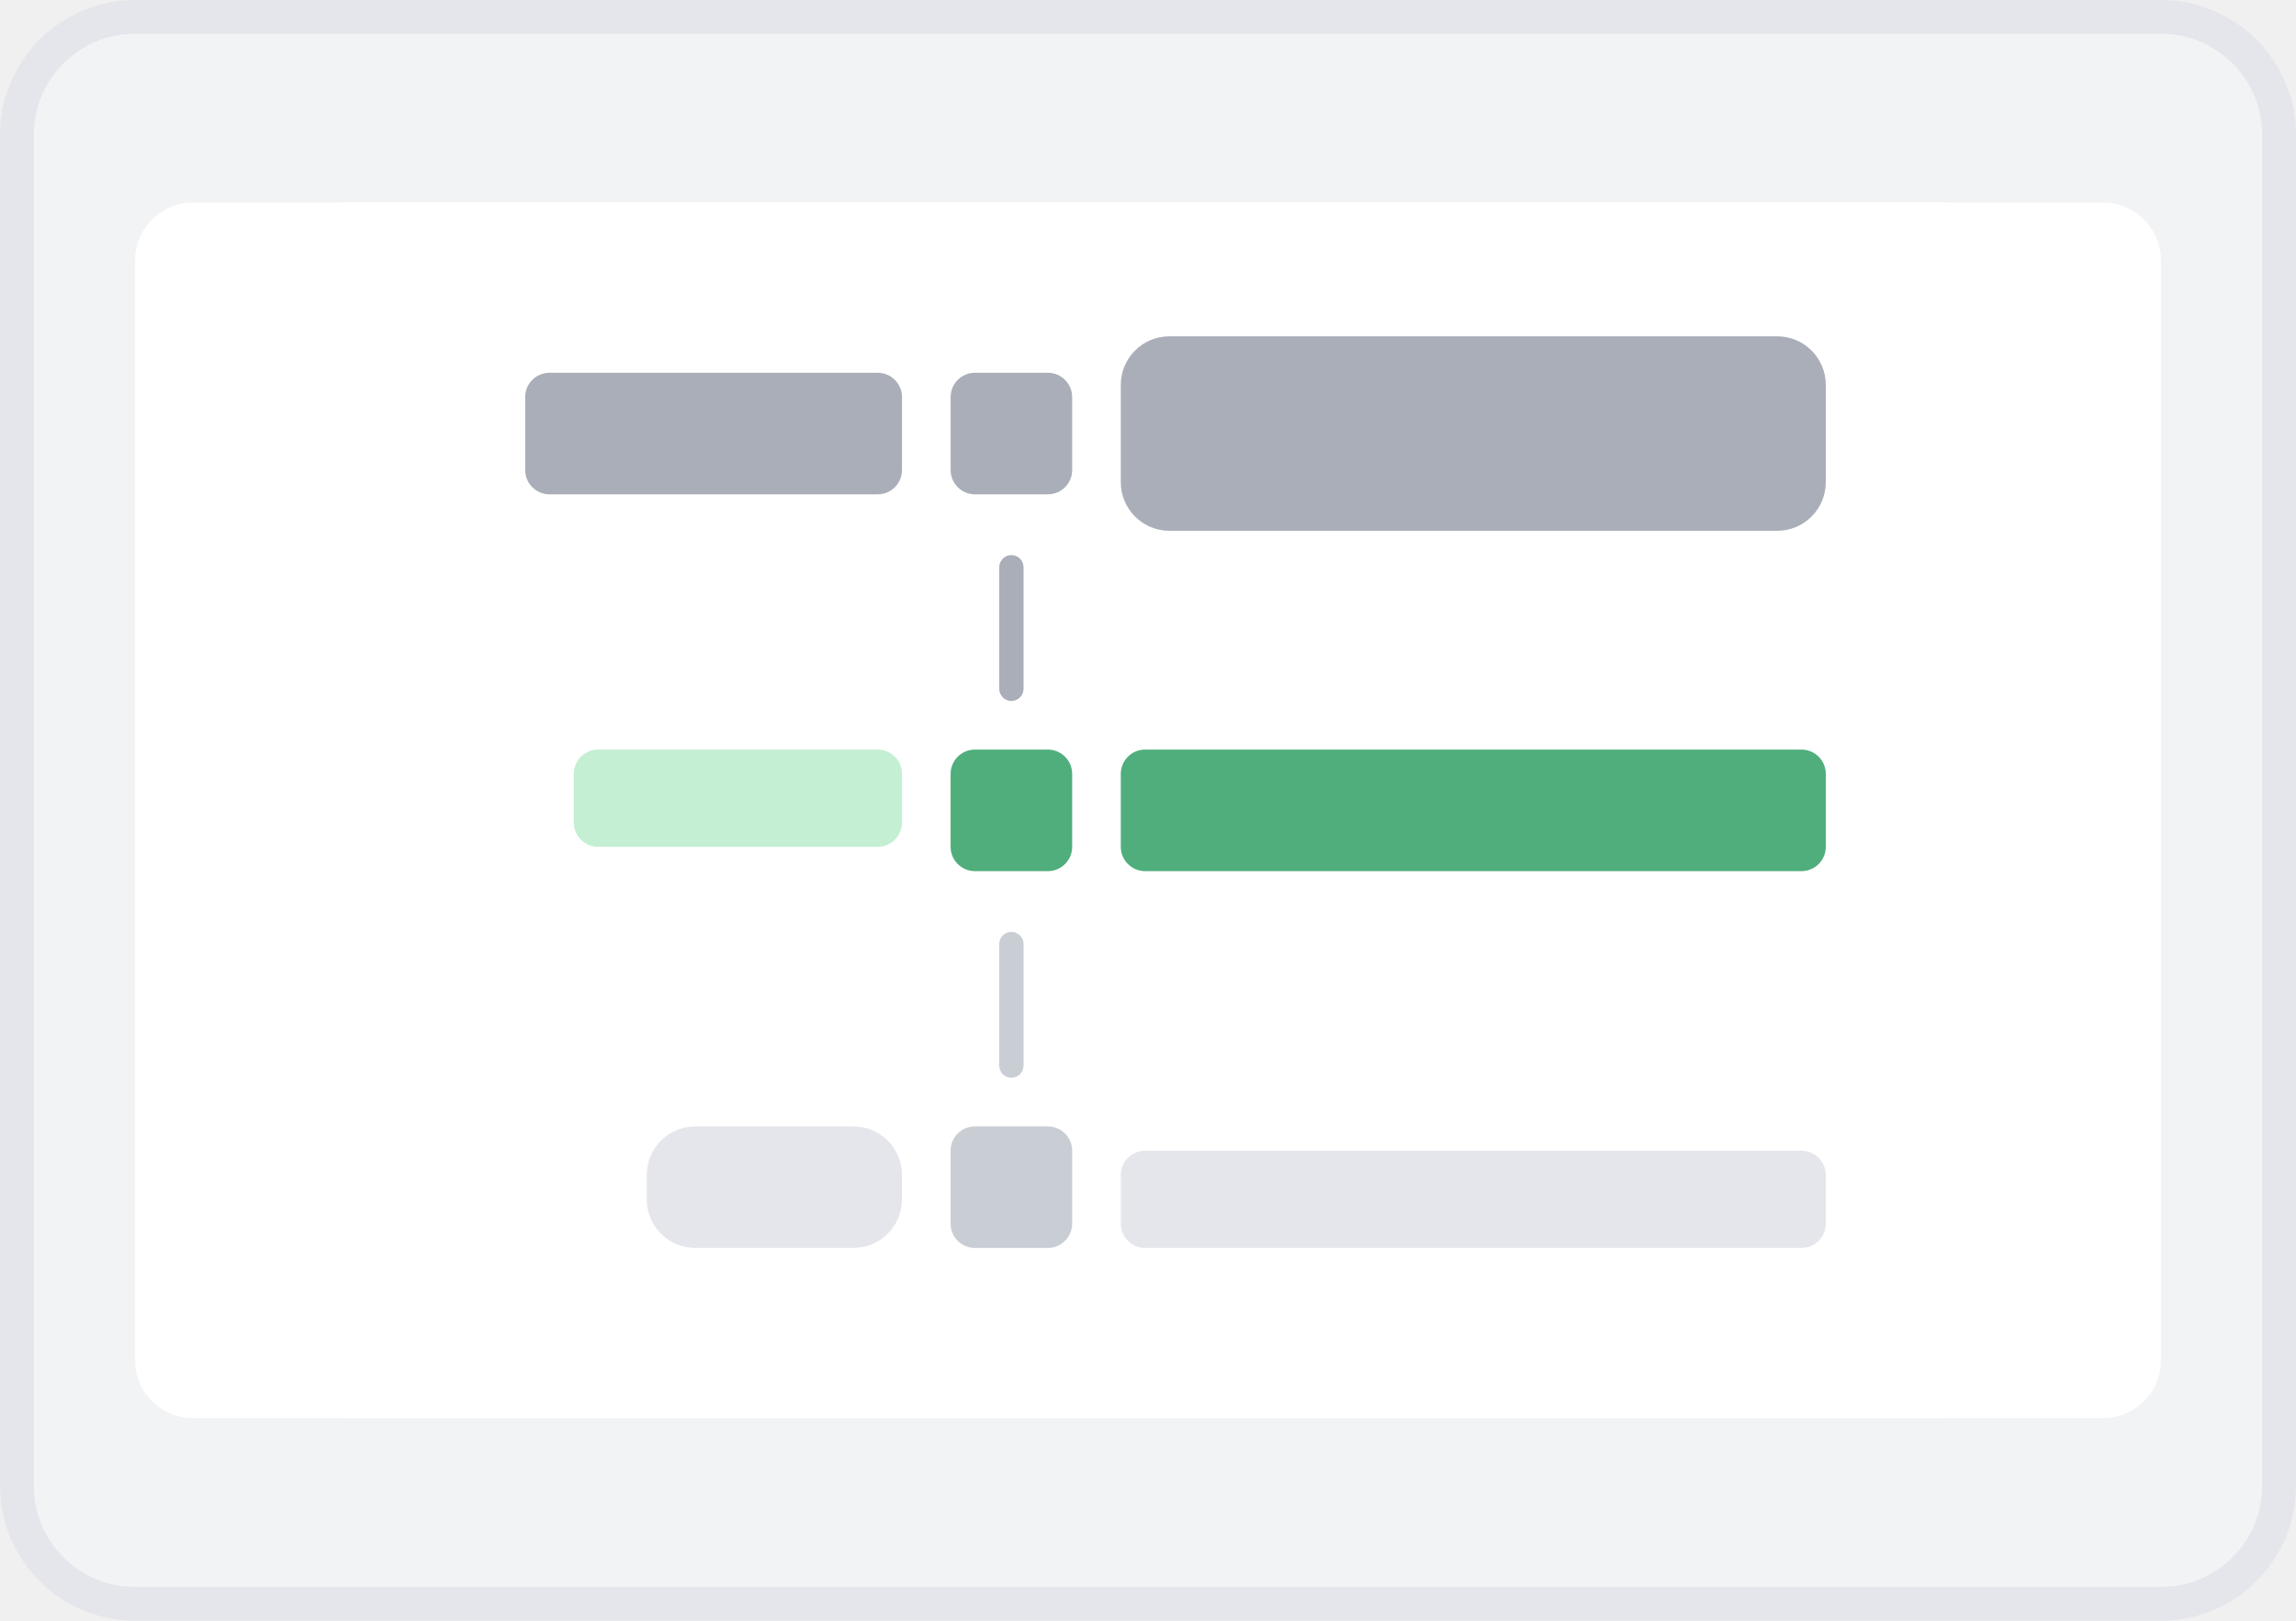
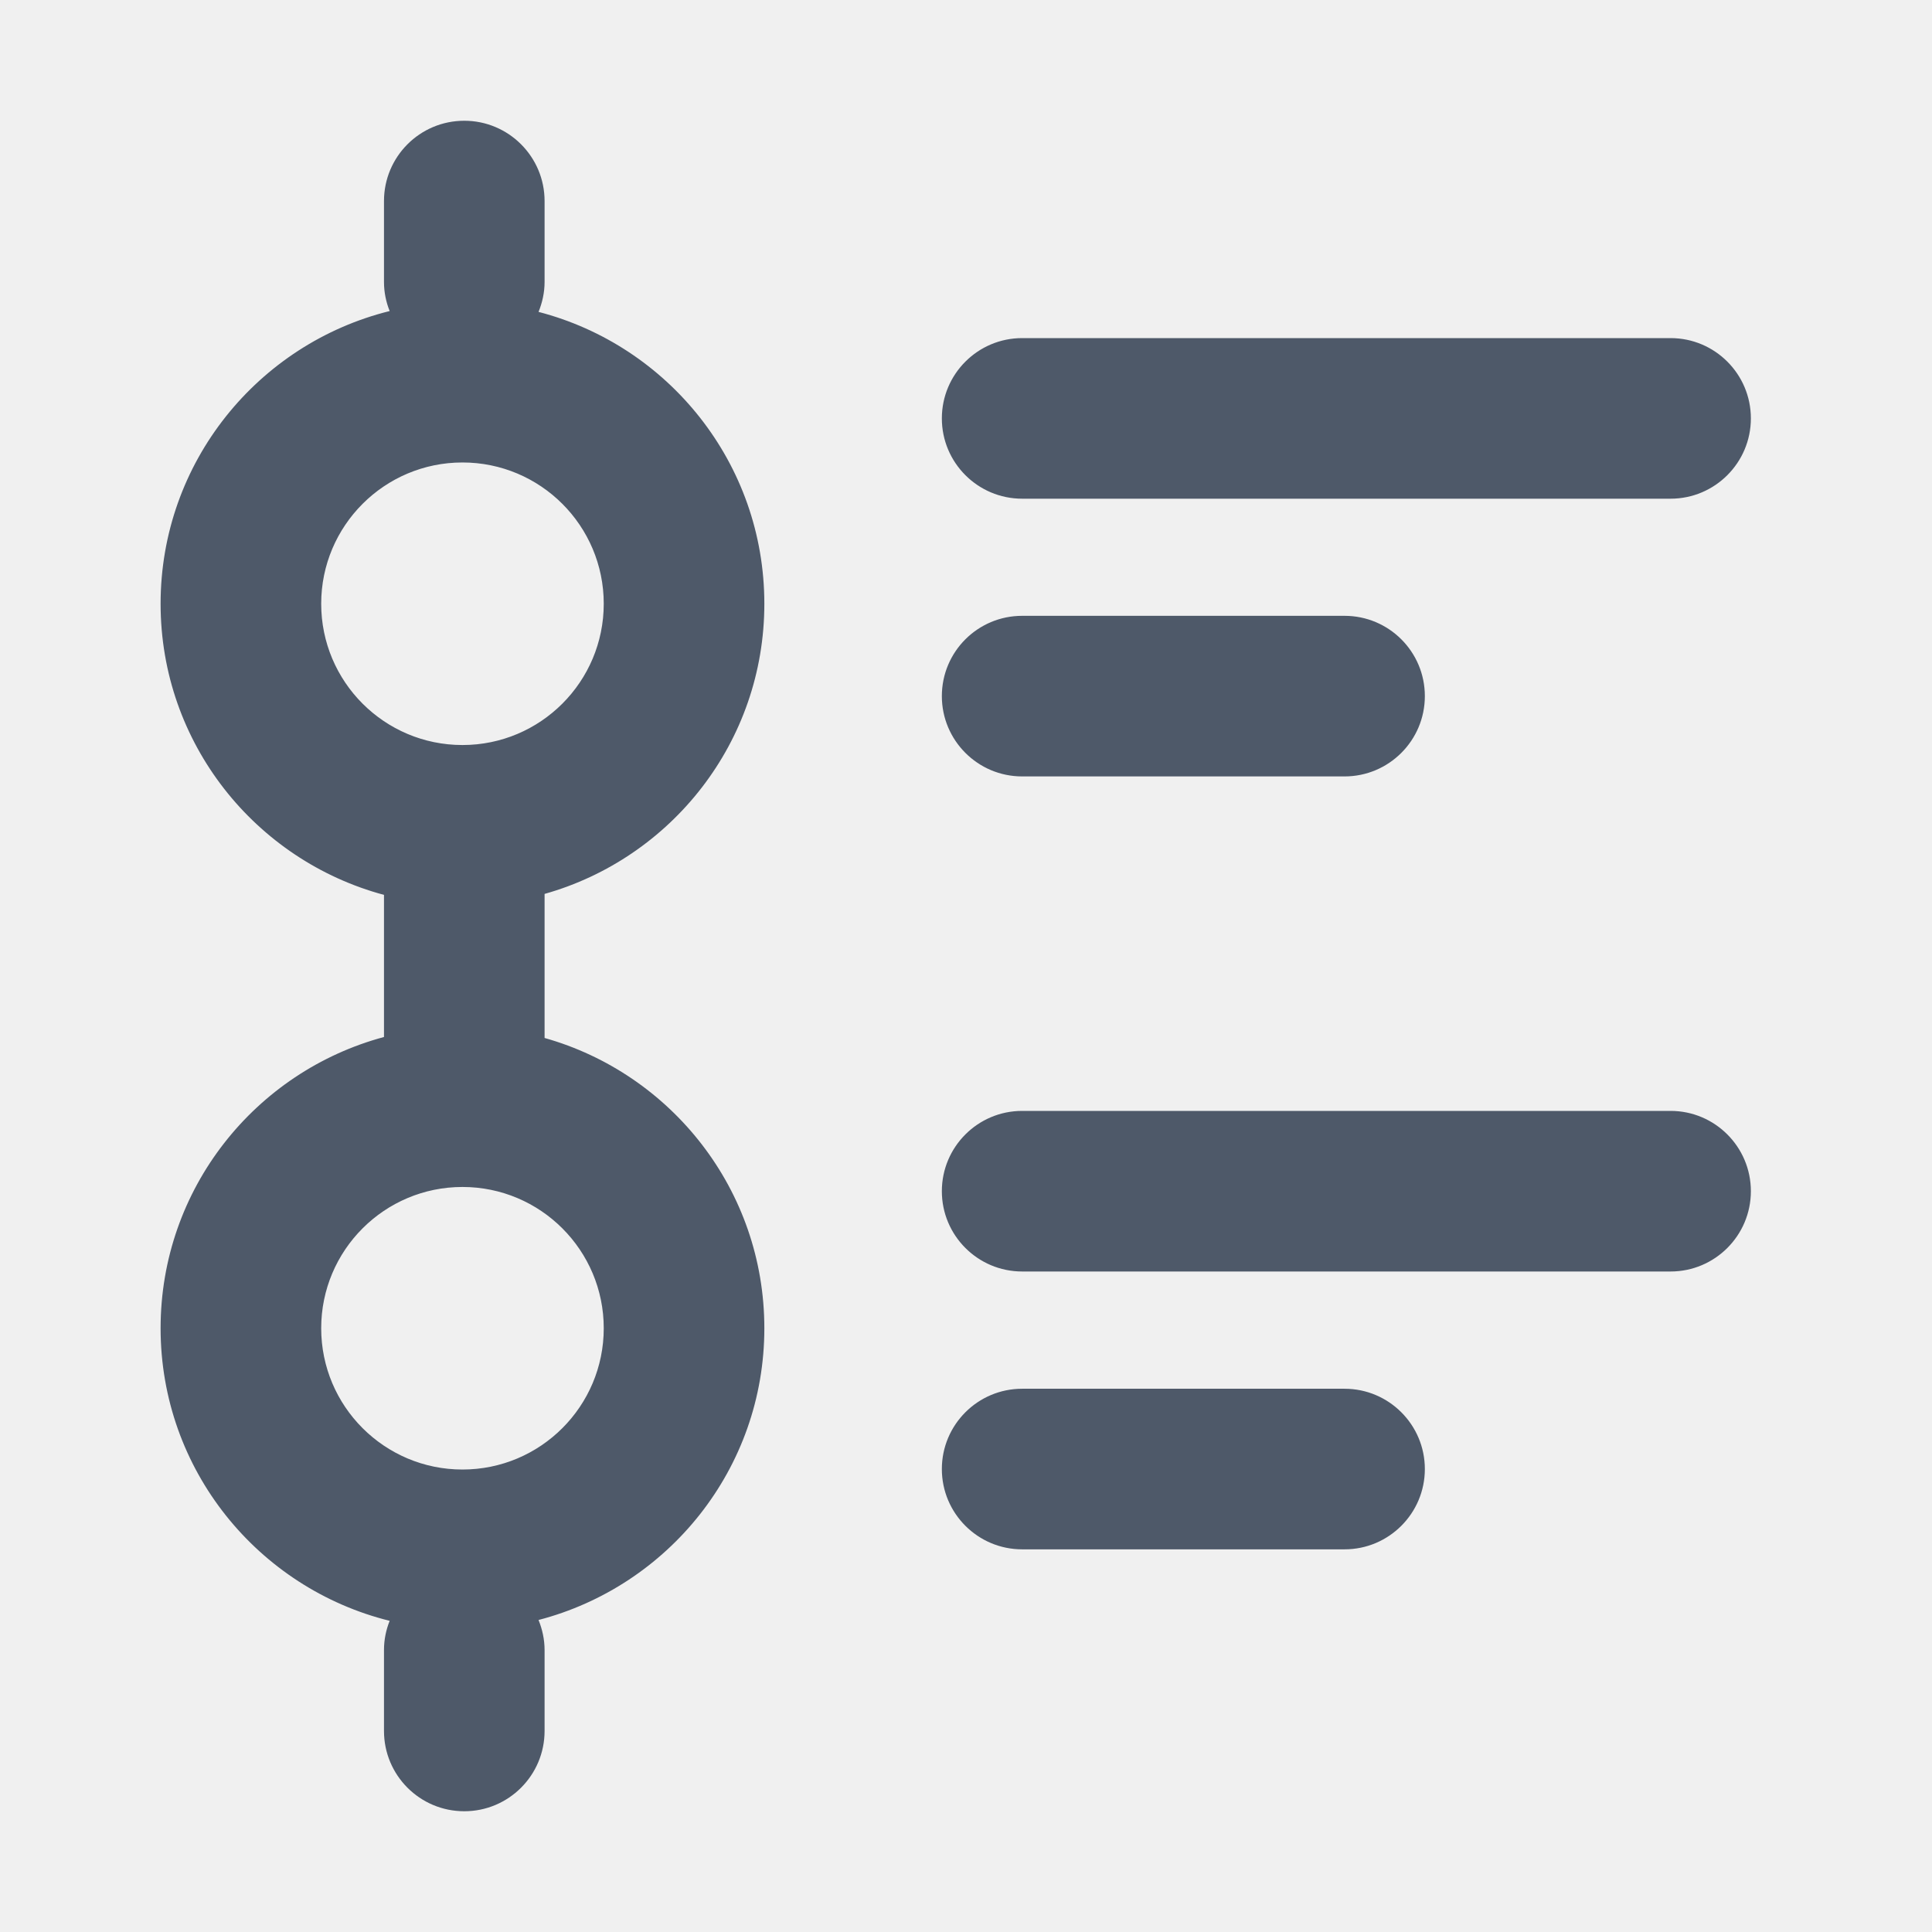
- <svg xmlns="http://www.w3.org/2000/svg" width="68" height="48" viewBox="0 0 68 48" fill="none">
-   <rect x="0.5" y="0.5" width="67" height="47" rx="3.5" fill="#F2F3F5" />
-   <rect x="0.5" y="0.5" width="67" height="47" rx="3.5" stroke="#E5E6EB" />
-   <rect x="4" y="6" width="60" height="36" rx="1.714" fill="white" />
-   <g clip-path="url(#clip0_741_2048)">
-     <path d="M8.714 7.44C8.714 6.645 9.359 6 10.154 6H57.674C58.47 6 59.114 6.645 59.114 7.44V40.56C59.114 41.355 58.47 42 57.674 42H10.154C9.359 42 8.714 41.355 8.714 40.56V7.44Z" fill="white" />
-     <rect x="28.154" y="11.04" width="3.6" height="3.6" rx="0.72" fill="#A9AEB8" />
-     <rect x="28.154" y="22.2" width="3.6" height="3.6" rx="0.72" fill="#4FAE7B" />
-     <rect x="28.154" y="33.36" width="3.6" height="3.6" rx="0.72" fill="#C9CDD4" />
-     <rect x="30.314" y="16.44" width="4.32" height="0.72" rx="0.36" transform="rotate(90 30.3143 16.4402)" fill="#A9AEB8" />
-     <rect x="30.314" y="27.6" width="4.32" height="0.72" rx="0.36" transform="rotate(90 30.3143 27.5999)" fill="#C9CDD4" />
-     <rect x="33.194" y="9.96" width="20.88" height="5.76" rx="1.44" fill="#A9AEB8" />
-     <rect x="15.554" y="11.04" width="11.16" height="3.6" rx="0.72" fill="#A9AEB8" />
-     <rect x="33.194" y="22.2" width="20.88" height="3.6" rx="0.72" fill="#4FAE7B" />
-     <rect x="19.154" y="33.36" width="7.56" height="3.6" rx="1.44" fill="#E5E6EB" />
-     <rect x="16.994" y="22.2" width="9.72" height="2.88" rx="0.72" fill="#C4EFD2" />
-     <rect x="33.194" y="34.08" width="20.88" height="2.88" rx="0.72" fill="#E5E6EB" />
-   </g>
-   <defs>
-     <clipPath id="clip0_741_2048">
-       <rect width="50.4" height="36" fill="white" transform="translate(8.71429 6)" />
-     </clipPath>
-   </defs>
+ <svg xmlns="http://www.w3.org/2000/svg" width="16" height="16" viewBox="0 0 16 16" fill="none">
+   <path d="M3.845 1C4.212 1 4.51 1.298 4.51 1.665V2.335C4.51 2.423 4.491 2.506 4.46 2.583C5.535 2.862 6.33 3.837 6.33 5C6.33 6.145 5.56 7.107 4.51 7.403V8.596C5.56 8.892 6.33 9.855 6.33 11C6.33 12.163 5.535 13.136 4.46 13.416C4.491 13.493 4.51 13.577 4.51 13.665V14.335C4.51 14.702 4.212 15 3.845 15C3.477 15 3.18 14.702 3.18 14.335V13.665C3.18 13.579 3.197 13.498 3.227 13.423C2.138 13.153 1.33 12.172 1.33 11C1.33 9.844 2.115 8.874 3.18 8.588V7.411C2.115 7.125 1.33 6.155 1.33 5C1.33 3.828 2.138 2.846 3.227 2.576C3.197 2.501 3.18 2.42 3.18 2.335V1.665C3.18 1.298 3.477 1 3.845 1ZM11.135 11.501C11.502 11.501 11.8 11.799 11.8 12.166C11.8 12.533 11.502 12.831 11.135 12.831H8.465C8.098 12.831 7.8 12.533 7.8 12.166C7.8 11.799 8.098 11.501 8.465 11.501H11.135ZM3.83 9.83C3.184 9.83 2.66 10.354 2.66 11C2.66 11.646 3.184 12.17 3.83 12.17C4.476 12.17 5 11.646 5 11C5 10.354 4.476 9.83 3.83 9.83ZM13.835 9.2C14.202 9.2 14.5 9.498 14.5 9.865C14.5 10.232 14.202 10.53 13.835 10.53H8.465C8.098 10.53 7.8 10.232 7.8 9.865C7.8 9.498 8.098 9.2 8.465 9.2H13.835ZM11.135 5.1C11.502 5.1 11.8 5.397 11.8 5.765C11.8 6.132 11.502 6.43 11.135 6.43H8.465C8.098 6.43 7.8 6.132 7.8 5.765C7.8 5.397 8.098 5.1 8.465 5.1H11.135ZM3.83 3.83C3.184 3.83 2.66 4.354 2.66 5C2.66 5.646 3.184 6.17 3.83 6.17C4.476 6.17 5 5.646 5 5C5 4.354 4.476 3.83 3.83 3.83ZM13.835 2.8C14.202 2.8 14.5 3.098 14.5 3.465C14.5 3.832 14.202 4.13 13.835 4.13H8.465C8.098 4.13 7.8 3.832 7.8 3.465C7.8 3.098 8.098 2.8 8.465 2.8H13.835Z" fill="#4E5969" />
</svg>
